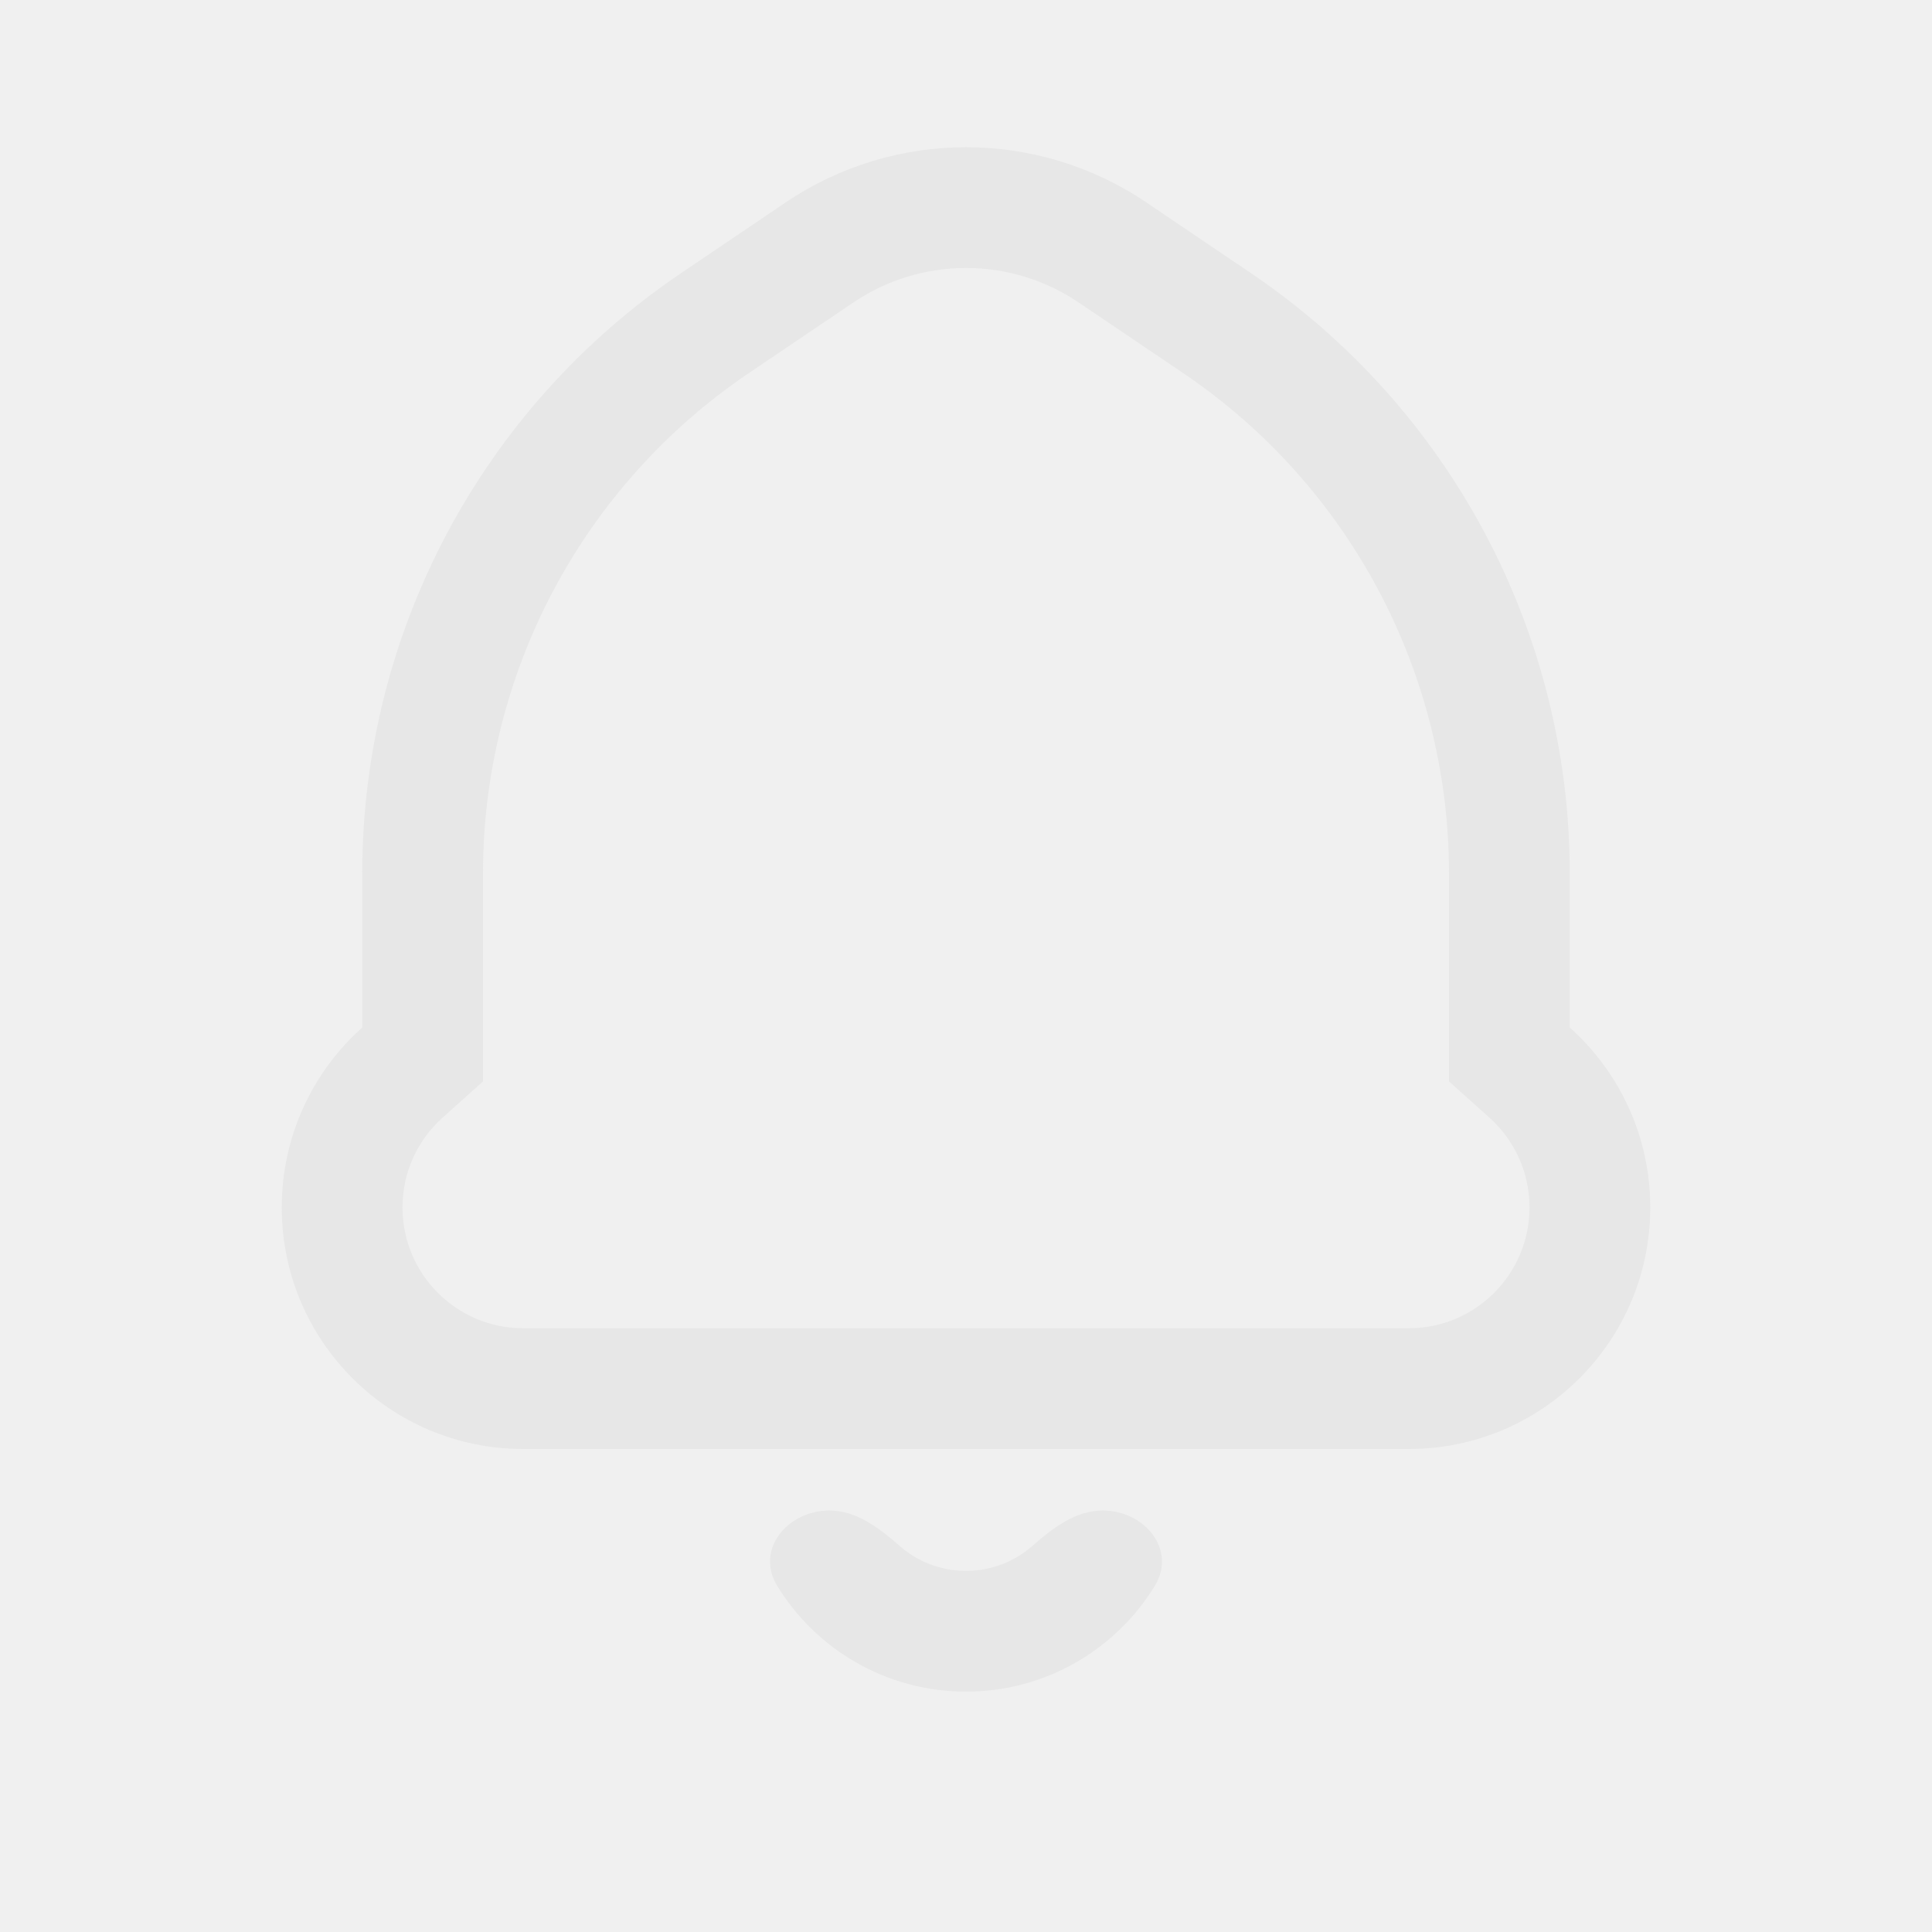
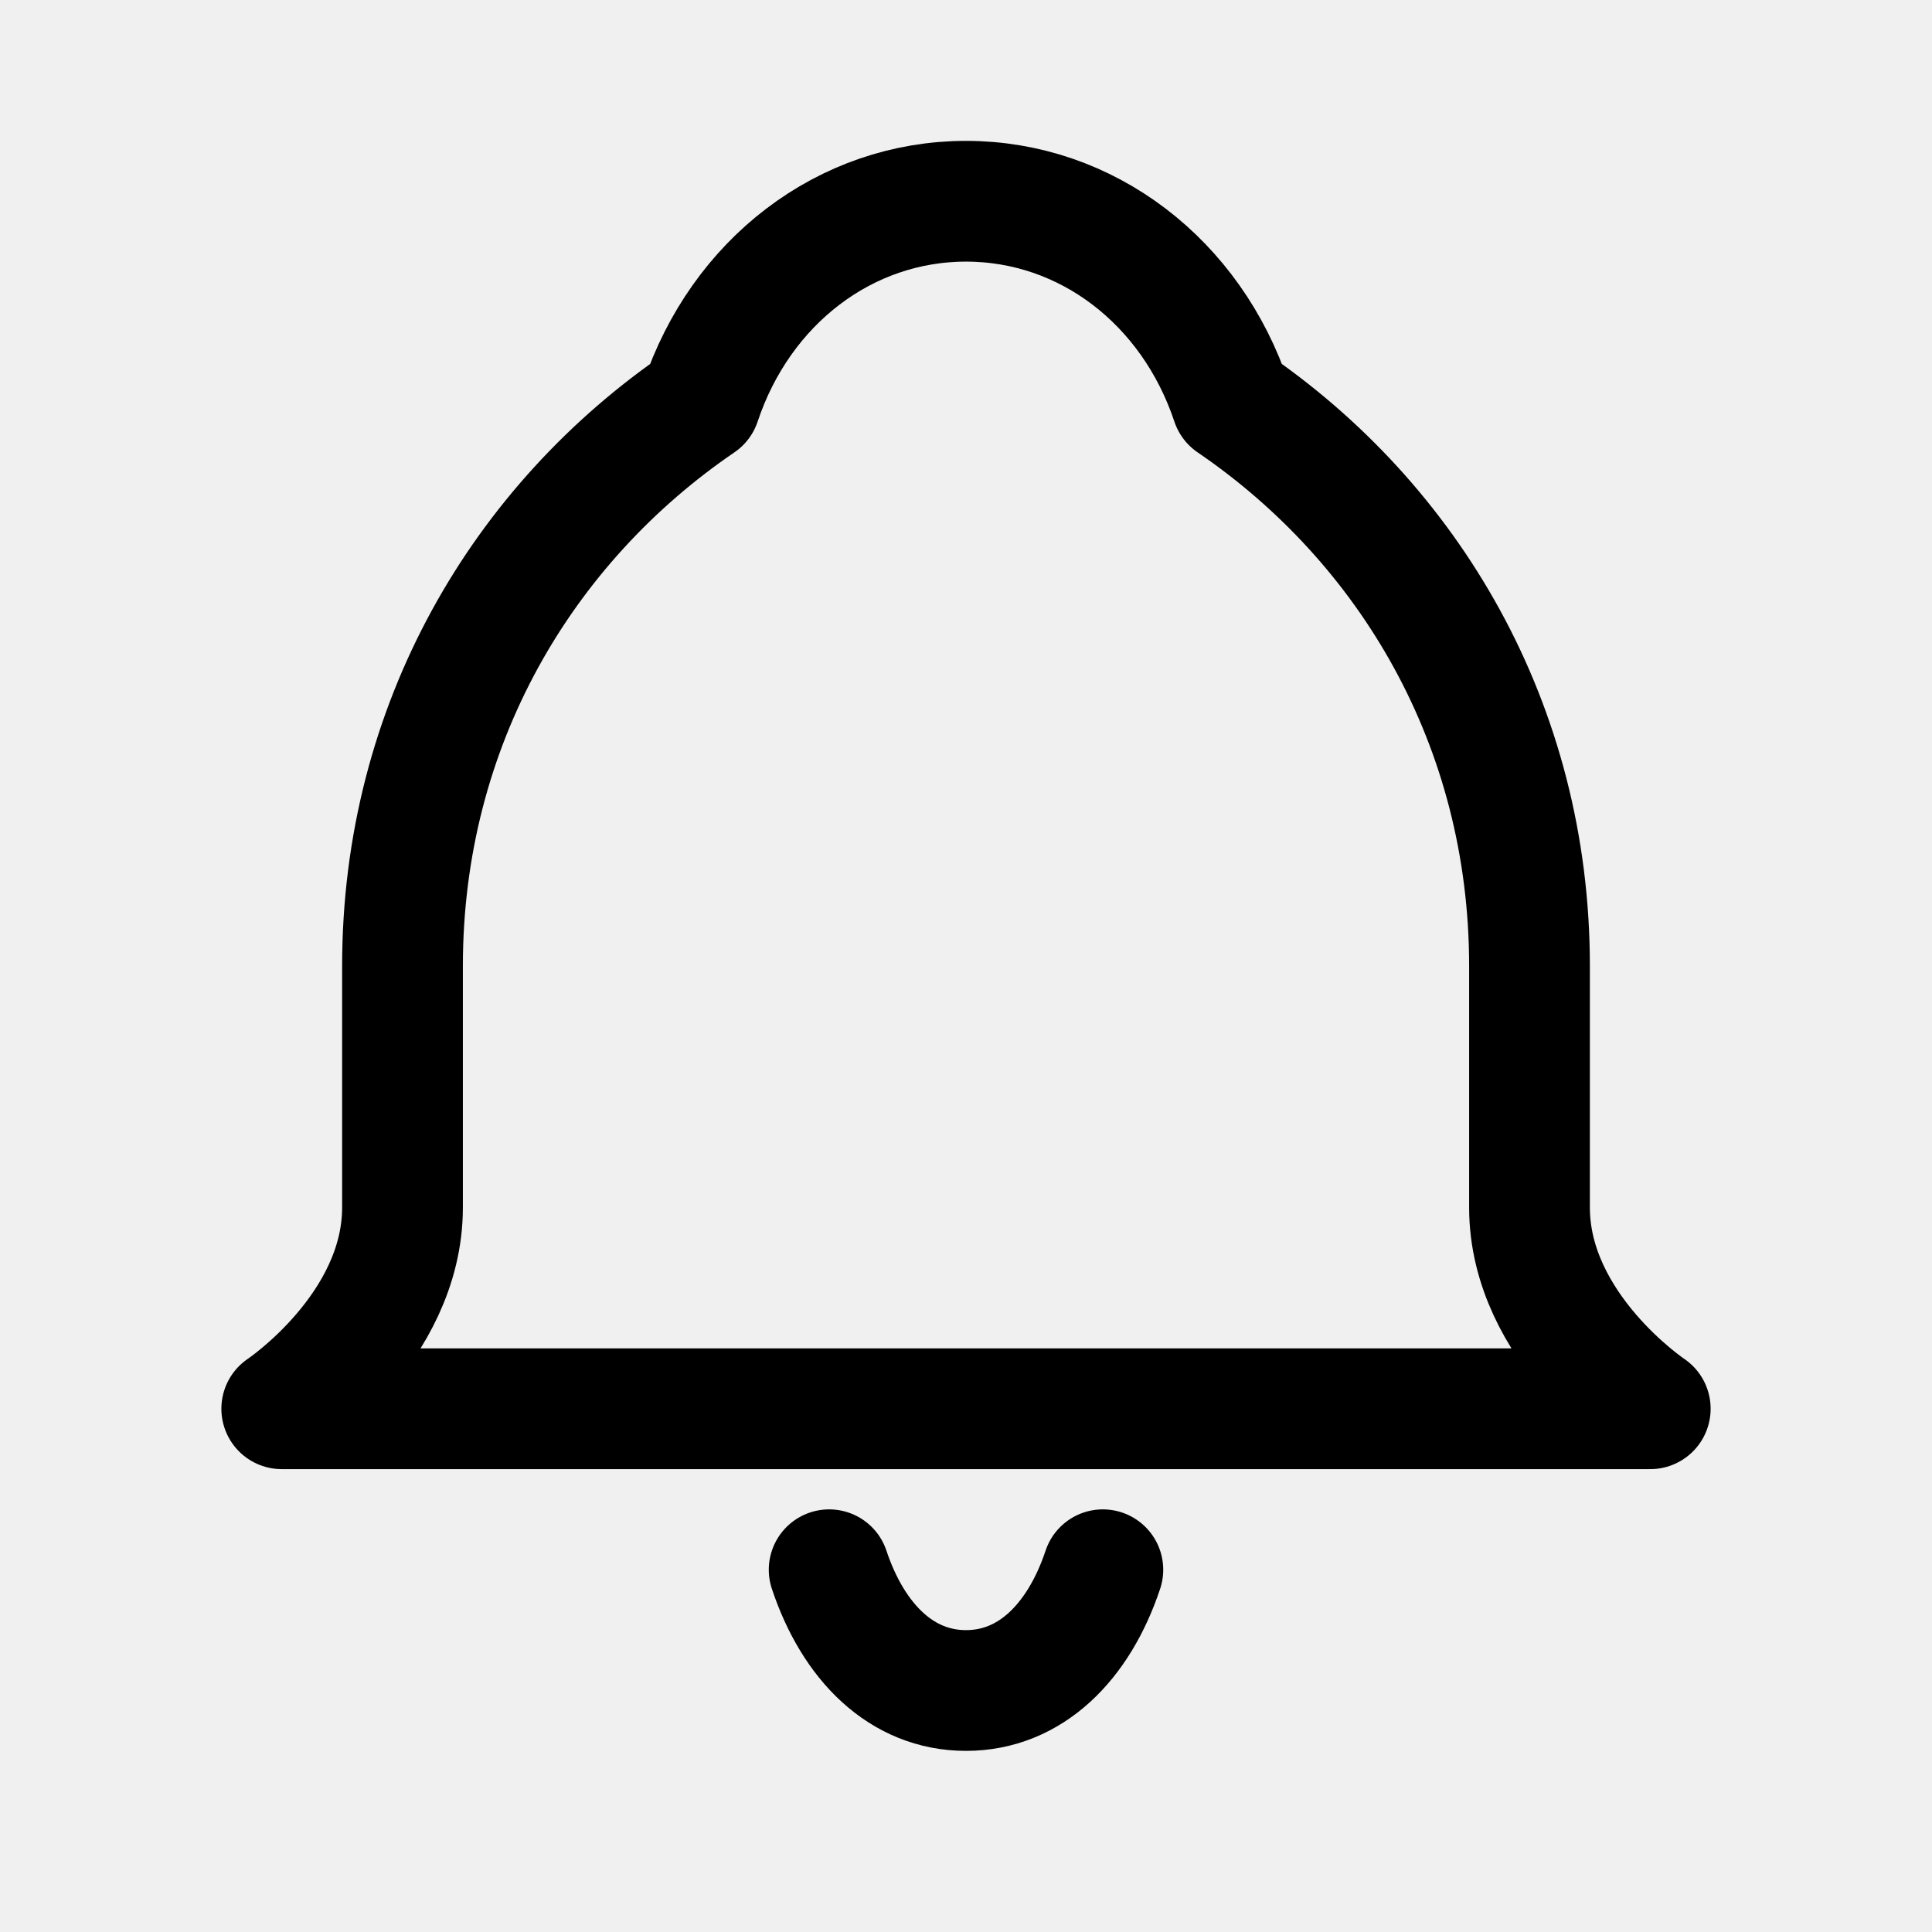
<svg xmlns="http://www.w3.org/2000/svg" width="24" height="24" viewBox="0 0 24 24" fill="none">
-   <path fill-rule="evenodd" clip-rule="evenodd" d="M10.304 18.764C9.779 18.764 9.38 19.253 9.655 19.701C10.138 20.489 11.008 21.014 12 21.014C12.992 21.014 13.862 20.489 14.345 19.701C14.62 19.253 14.221 18.764 13.696 18.764C13.362 18.764 13.075 18.984 12.824 19.204C12.604 19.397 12.316 19.514 12 19.514C11.684 19.514 11.396 19.397 11.176 19.204C10.925 18.984 10.638 18.764 10.304 18.764Z" fill="#E7E7E7" />
-   <mask id="mask0_2_111" style="mask-type:alpha" maskUnits="userSpaceOnUse" x="3" y="1" width="18" height="17">
-     <path fill-rule="evenodd" clip-rule="evenodd" d="M19.5 10.85C19.5 7.862 18.017 5.068 15.541 3.394L14.241 2.515C12.887 1.6 11.113 1.6 9.759 2.515L8.459 3.394C5.983 5.068 4.5 7.862 4.5 10.85V12.764C3.886 13.313 3.5 14.111 3.5 15C3.5 16.657 4.843 18 6.5 18H17.5C19.157 18 20.5 16.657 20.5 15C20.5 14.111 20.114 13.313 19.5 12.764V10.85Z" fill="white" />
-   </mask>
-   <g mask="url(#mask0_2_111)">
-     <path d="M15.541 3.394L14.701 4.637L15.541 3.394ZM19.5 10.85H21H19.5ZM14.241 2.515L15.081 1.272L14.241 2.515ZM9.759 2.515L8.919 1.272L9.759 2.515ZM8.459 3.394L9.299 4.637L8.459 3.394ZM4.5 10.85H6H4.5ZM4.5 12.764L5.5 13.882L6 13.434V12.764H4.5ZM19.5 12.764H18V13.434L18.5 13.882L19.5 12.764ZM14.701 4.637C16.764 6.032 18 8.36 18 10.85H21C21 7.364 19.27 4.105 16.381 2.152L14.701 4.637ZM13.4 3.758L14.701 4.637L16.381 2.152L15.081 1.272L13.4 3.758ZM10.6 3.758C11.446 3.186 12.554 3.186 13.4 3.758L15.081 1.272C13.22 0.014 10.78 0.014 8.919 1.272L10.6 3.758ZM9.299 4.637L10.6 3.758L8.919 1.272L7.619 2.152L9.299 4.637ZM6 10.85C6 8.36 7.236 6.032 9.299 4.637L7.619 2.152C4.731 4.105 3 7.364 3 10.85H6ZM6 12.764V10.85H3V12.764H6ZM5 15C5 14.556 5.191 14.158 5.5 13.882L3.5 11.646C2.581 12.468 2 13.667 2 15H5ZM6.5 16.5C5.672 16.5 5 15.828 5 15H2C2 17.485 4.015 19.5 6.5 19.5V16.5ZM17.5 16.5H6.5V19.5H17.5V16.5ZM19 15C19 15.828 18.328 16.5 17.5 16.5V19.5C19.985 19.5 22 17.485 22 15H19ZM18.5 13.882C18.809 14.158 19 14.556 19 15H22C22 13.667 21.419 12.468 20.5 11.646L18.5 13.882ZM18 10.85V12.764H21V10.85H18Z" fill="#E7E7E7" />
-   </g>
+   <path d="M12 2.5C10.5 2.5 9.2 3.5 8.7 5C6.5 6.5 5 9 5 12V15C5 16.5 3.5 17.5 3.5 17.5H20.5C20.5 17.5 19 16.5 19 15V12C19 9 17.5 6.5 15.3 5C14.8 3.5 13.5 2.5 12 2.5Z" stroke="currentColor" stroke-width="1.5" stroke-linecap="round" stroke-linejoin="round" />
+   <path d="M10.3 19.5C10.6 20.4 11.2 21 12 21C12.8 21 13.4 20.4 13.7 19.5" stroke="currentColor" stroke-width="1.5" stroke-linecap="round" />
</svg>
